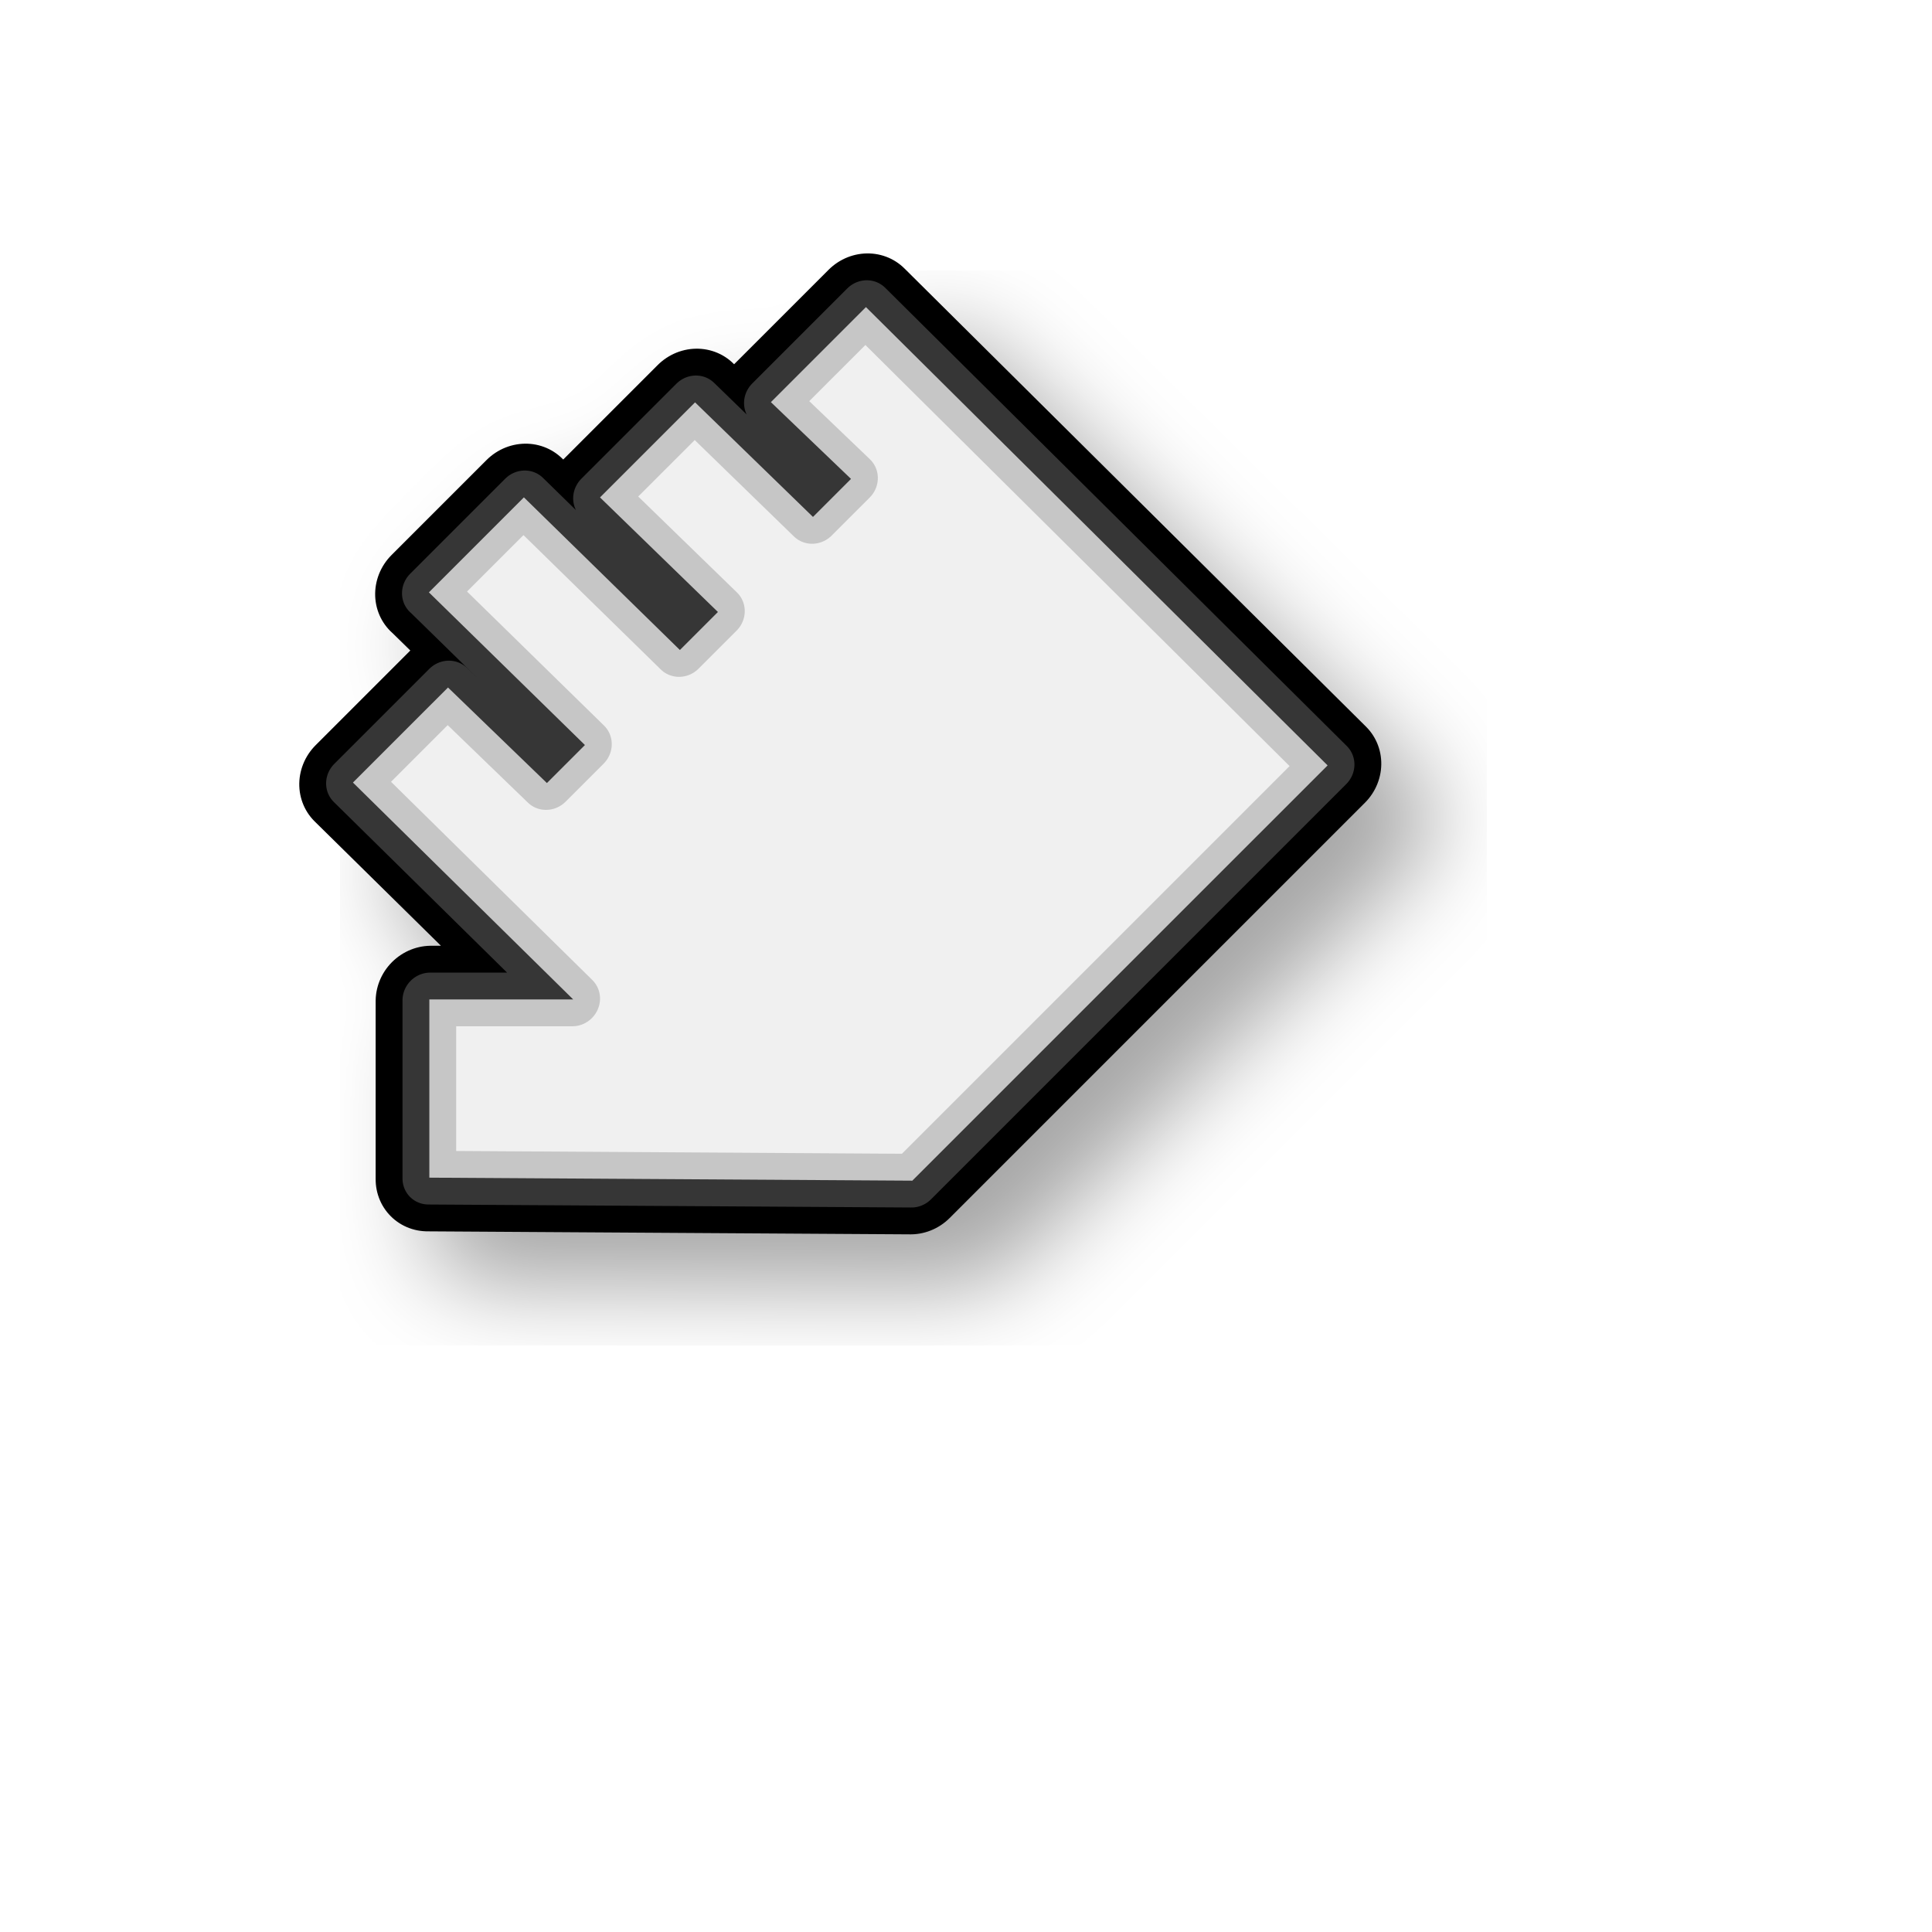
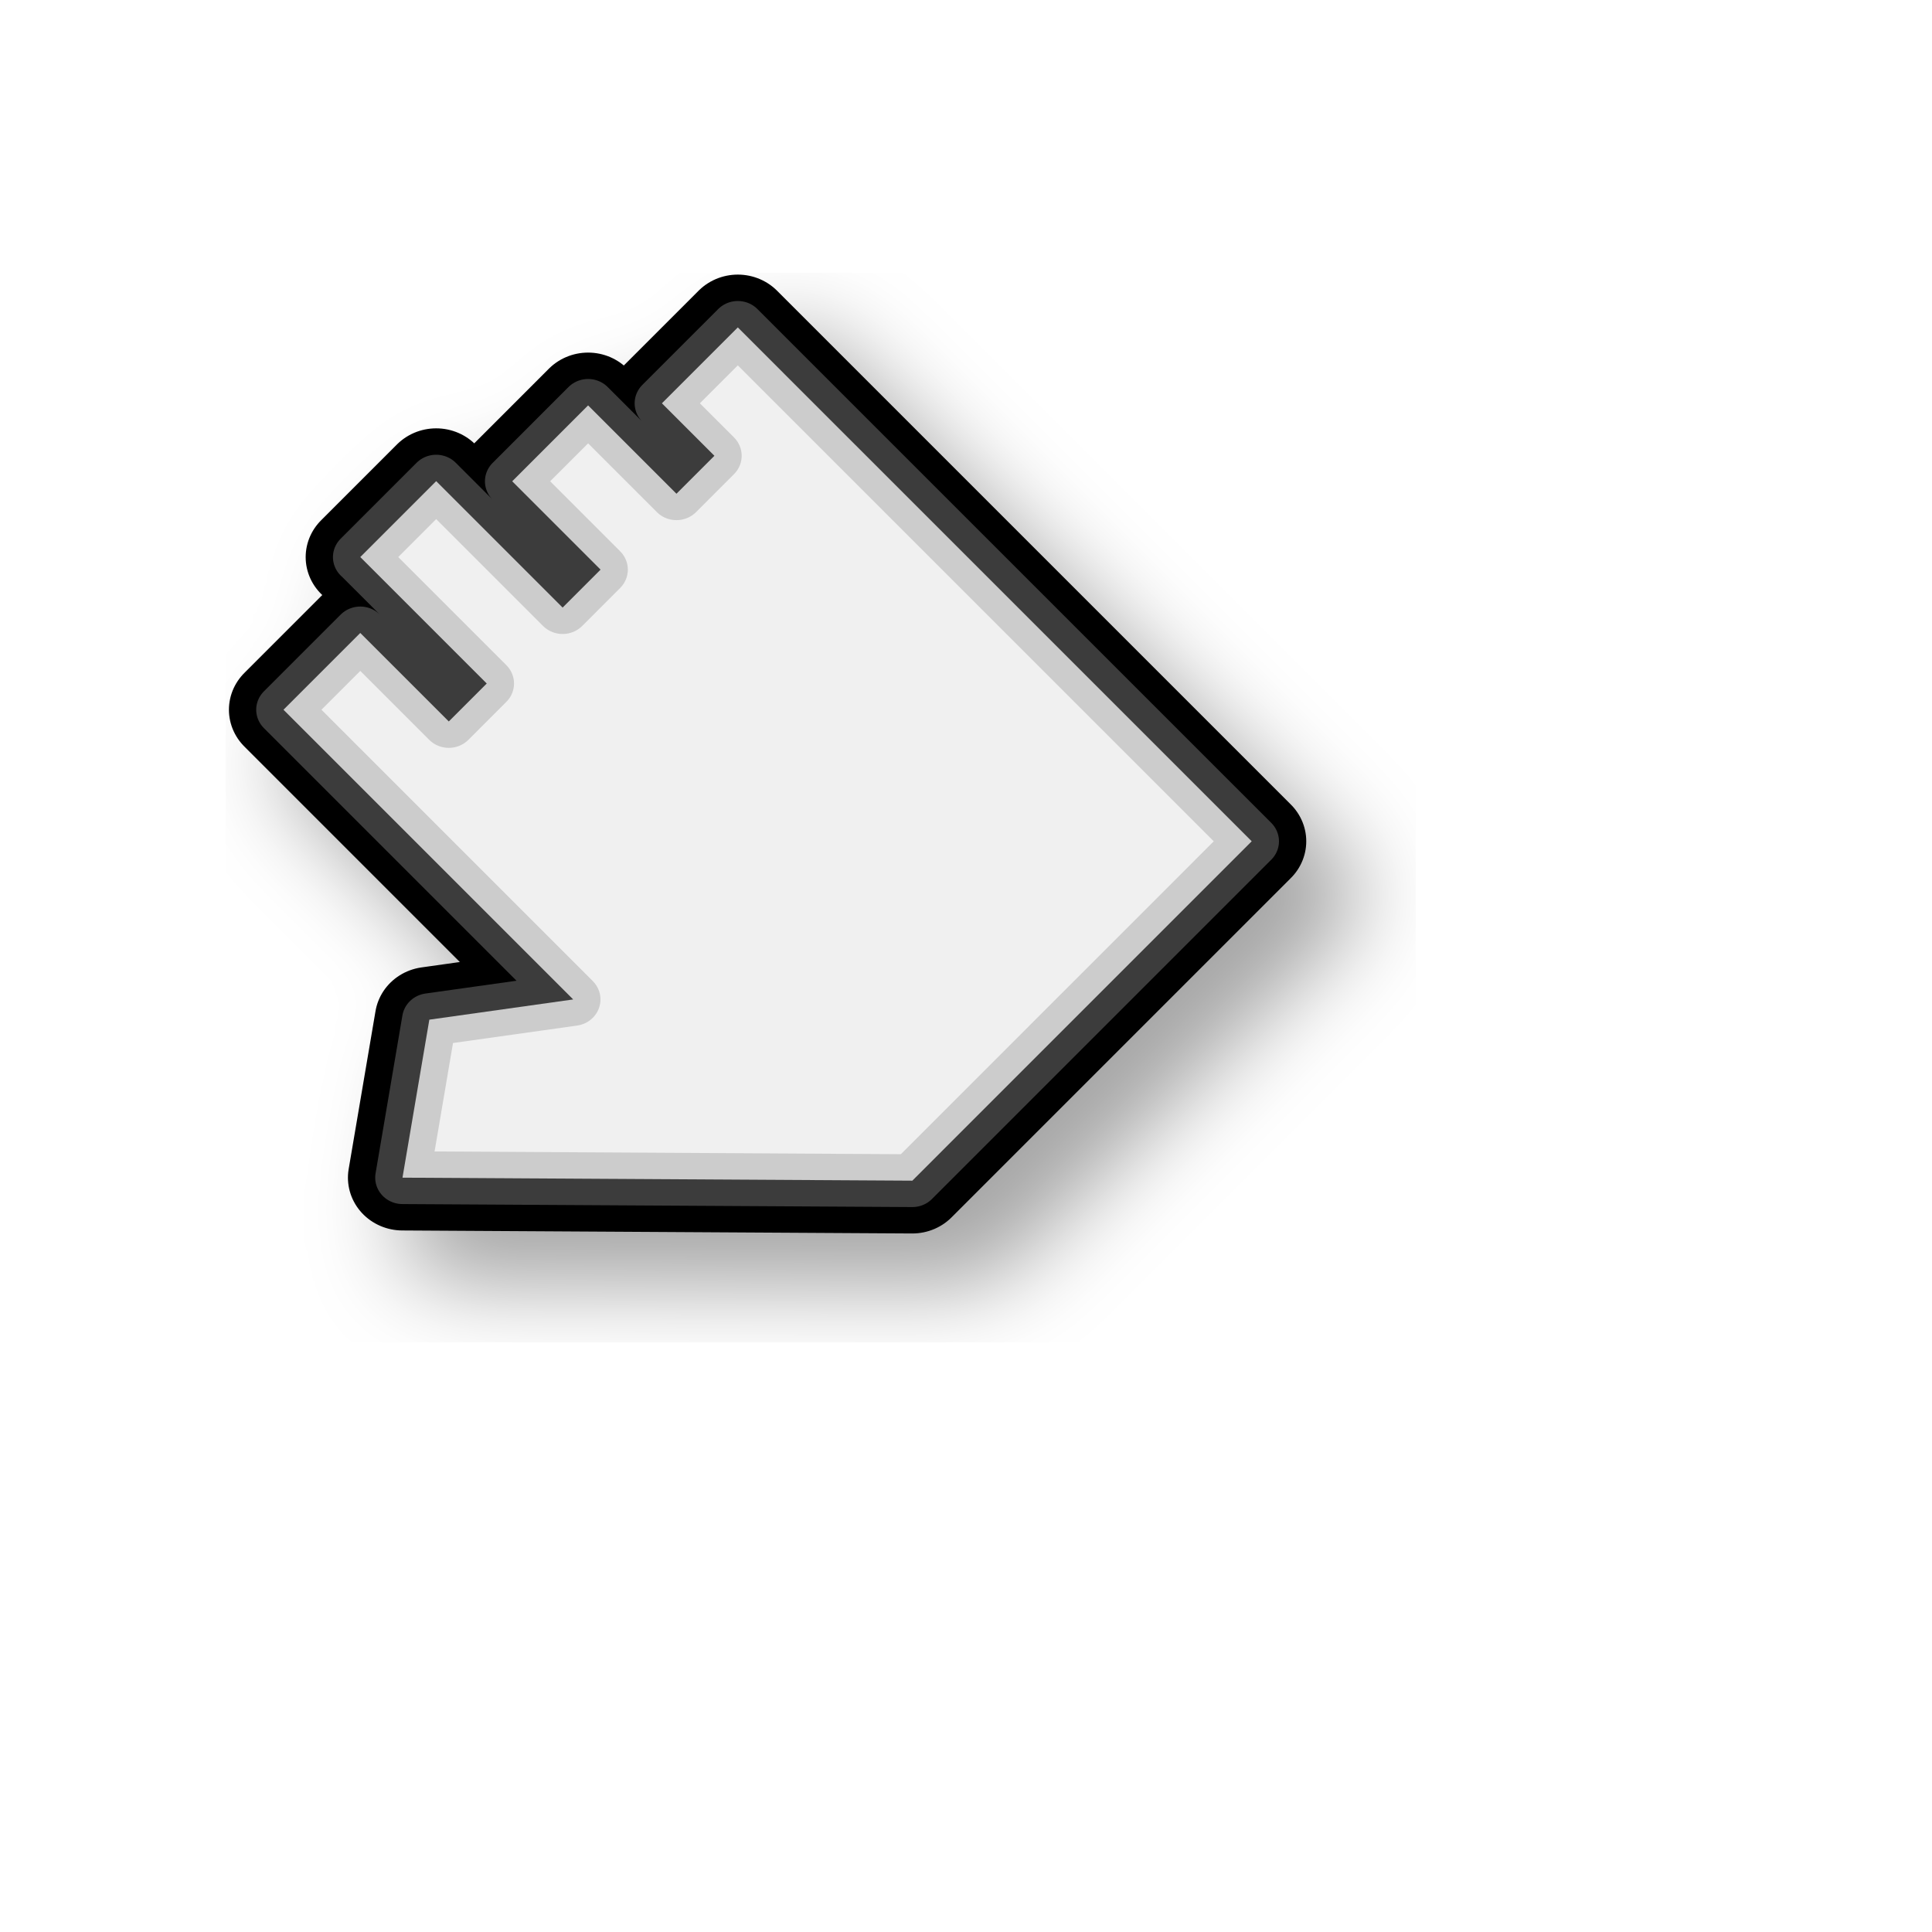
<svg xmlns="http://www.w3.org/2000/svg" xmlns:xlink="http://www.w3.org/1999/xlink" viewBox="0 0 36 36" id="svg2" version="1.1" width="100%" height="100%">
  <defs id="defs16">
    <linearGradient id="linearGradient4928">
      <stop style="stop-color:#000000;stop-opacity:1;" offset="0" id="stop4930" />
      <stop style="stop-color:#000000;stop-opacity:0.392;" offset="1" id="stop4932" />
    </linearGradient>
    <linearGradient id="linearGradient10342">
      <stop style="stop-color:#000000;stop-opacity:1;" offset="0" id="stop10344" />
      <stop style="stop-color:#000000;stop-opacity:0.392;" offset="1" id="stop10346" />
    </linearGradient>
    <linearGradient id="linearGradient5855">
      <stop style="stop-color:#878787;stop-opacity:1;" offset="0" id="stop5857" />
      <stop style="stop-color:#878787;stop-opacity:0;" offset="1" id="stop5859" />
    </linearGradient>
    <linearGradient id="linearGradient5337">
      <stop style="stop-color:#878787;stop-opacity:1;" offset="0" id="stop5339" />
      <stop style="stop-color:#878787;stop-opacity:0;" offset="1" id="stop5341" />
    </linearGradient>
    <linearGradient id="linearGradient5323">
      <stop style="stop-color:#878787;stop-opacity:1;" offset="0" id="stop5325" />
      <stop style="stop-color:#878787;stop-opacity:0;" offset="1" id="stop5327" />
    </linearGradient>
    <linearGradient id="linearGradient16138">
      <stop style="stop-color:#d7d7d7;stop-opacity:1;" offset="0" id="stop16140" />
      <stop style="stop-color:#ffffff;stop-opacity:1;" offset="1" id="stop16142" />
    </linearGradient>
    <linearGradient id="linearGradient14997">
      <stop style="stop-color:#969696;stop-opacity:0.059;" offset="0" id="stop14999" />
      <stop style="stop-color:#c8c8c8;stop-opacity:0.196;" offset="1" id="stop15001" />
    </linearGradient>
    <linearGradient id="linearGradient7031">
      <stop style="stop-color:#323232;stop-opacity:1;" offset="0" id="stop7033" />
      <stop style="stop-color:#000000;stop-opacity:1;" offset="1" id="stop7035" />
    </linearGradient>
    <linearGradient id="linearGradient5412">
      <stop style="stop-color:#323232;stop-opacity:1;" offset="0" id="stop5414" />
      <stop style="stop-color:#000000;stop-opacity:1;" offset="1" id="stop5416" />
    </linearGradient>
    <linearGradient id="linearGradient5228">
      <stop style="stop-color:#ffffff;stop-opacity:1;" offset="0" id="stop5230" />
      <stop style="stop-color:#ffffff;stop-opacity:0;" offset="1" id="stop5232" />
    </linearGradient>
    <linearGradient id="linearGradient5194">
      <stop style="stop-color:#505050;stop-opacity:0.49;" offset="0" id="stop5196" />
      <stop style="stop-color:#505050;stop-opacity:0;" offset="1" id="stop5198" />
    </linearGradient>
    <linearGradient id="linearGradient4328">
      <stop style="stop-color:#323232;stop-opacity:1;" offset="0" id="stop4330" />
      <stop style="stop-color:#000000;stop-opacity:1;" offset="1" id="stop4332" />
    </linearGradient>
    <linearGradient id="linearGradient3947">
      <stop style="stop-color:#000000;stop-opacity:1;" offset="0" id="stop3949" />
      <stop style="stop-color:#323232;stop-opacity:1;" offset="1" id="stop3951" />
    </linearGradient>
    <linearGradient id="linearGradient3914">
      <stop style="stop-color:#000000;stop-opacity:1;" offset="0" id="stop3916" />
      <stop style="stop-color:#323232;stop-opacity:1;" offset="1" id="stop3918" />
    </linearGradient>
    <linearGradient id="linearGradient4348">
      <stop style="stop-color:#323232;stop-opacity:1;" offset="0" id="stop4350" />
      <stop style="stop-color:#000000;stop-opacity:1;" offset="1" id="stop4352" />
    </linearGradient>
    <linearGradient id="linearGradient5064">
      <stop style="stop-color:#323232;stop-opacity:1;" offset="0" id="stop5066" />
      <stop style="stop-color:#000000;stop-opacity:1;" offset="1" id="stop5068" />
    </linearGradient>
    <linearGradient id="linearGradient5056">
      <stop style="stop-color:#323232;stop-opacity:1;" offset="0" id="stop5058" />
      <stop style="stop-color:#323232;stop-opacity:0;" offset="1" id="stop5060" />
    </linearGradient>
    <linearGradient id="linearGradient9962">
      <stop style="stop-color:#323232;stop-opacity:1;" offset="0" id="stop9964" />
      <stop style="stop-color:#000000;stop-opacity:1;" offset="1" id="stop9966" />
    </linearGradient>
    <linearGradient id="linearGradient9942">
      <stop style="stop-color:#000000;stop-opacity:1;" offset="0" id="stop9944" />
      <stop style="stop-color:#000000;stop-opacity:0;" offset="1" id="stop9946" />
    </linearGradient>
    <linearGradient id="linearGradient5845">
      <stop style="stop-color:#000000;stop-opacity:1;" offset="0" id="stop5847" />
      <stop style="stop-color:#323232;stop-opacity:1;" offset="1" id="stop5849" />
    </linearGradient>
    <linearGradient id="linearGradient3795">
      <stop style="stop-color:#ec687b;stop-opacity:1;" offset="0" id="stop3797" />
      <stop style="stop-color:#911324;stop-opacity:1;" offset="1" id="stop3799" />
    </linearGradient>
    <linearGradient id="linearGradient3824">
      <stop style="stop-color:#191919;stop-opacity:1;" offset="0" id="stop3826" />
      <stop style="stop-color:#000000;stop-opacity:0;" offset="1" id="stop3828" />
    </linearGradient>
    <linearGradient id="linearGradient3812">
      <stop style="stop-color:#911324;stop-opacity:1;" offset="0" id="stop3814" />
      <stop style="stop-color:#ec687b;stop-opacity:1;" offset="1" id="stop3816" />
    </linearGradient>
    <linearGradient id="linearGradient3769">
      <stop style="stop-color:#191919;stop-opacity:1;" offset="0" id="stop3771" />
      <stop style="stop-color:#191919;stop-opacity:0;" offset="1" id="stop3773" />
    </linearGradient>
    <linearGradient id="linearGradient3773">
      <stop style="stop-color:#000000;stop-opacity:1;" offset="0" id="stop3775" />
      <stop style="stop-color:#000000;stop-opacity:0.392;" offset="1" id="stop3777" />
    </linearGradient>
    <linearGradient id="linearGradient3758">
      <stop style="stop-color:#ec687b;stop-opacity:1;" offset="0" id="stop3760" />
      <stop style="stop-color:#911324;stop-opacity:1;" offset="1" id="stop3762" />
    </linearGradient>
    <linearGradient xlink:href="#linearGradient3758" id="linearGradient3764" x1="302.162" y1="102.405" x2="302.319" y2="568.766" gradientUnits="userSpaceOnUse" gradientTransform="translate(13.83015,43.09848)" />
    <linearGradient xlink:href="#linearGradient3773" id="linearGradient3779" x1="112.832" y1="169.976" x2="429.121" y2="590.093" gradientUnits="userSpaceOnUse" gradientTransform="translate(11.29603,11.66991)" />
    <linearGradient xlink:href="#linearGradient3773" id="linearGradient3794" gradientUnits="userSpaceOnUse" gradientTransform="translate(11.29603,11.66991)" x1="112.832" y1="169.976" x2="429.121" y2="590.093" />
    <linearGradient xlink:href="#linearGradient3758" id="linearGradient3796" gradientUnits="userSpaceOnUse" gradientTransform="translate(-38.98013,-9.29118)" x1="302.162" y1="102.405" x2="302.319" y2="568.766" />
    <linearGradient xlink:href="#linearGradient3769" id="linearGradient3775" x1="338.662" y1="519.311" x2="149.374" y2="171.294" gradientUnits="userSpaceOnUse" />
    <linearGradient xlink:href="#linearGradient3758" id="linearGradient3782" gradientUnits="userSpaceOnUse" gradientTransform="translate(-38.98013,-9.29118)" x1="302.162" y1="102.405" x2="302.319" y2="568.766" />
    <linearGradient xlink:href="#linearGradient3758" id="linearGradient3788" gradientUnits="userSpaceOnUse" gradientTransform="translate(-38.98013,-9.29118)" x1="302.162" y1="102.405" x2="302.319" y2="568.766" />
    <linearGradient xlink:href="#linearGradient3758" id="linearGradient3792" gradientUnits="userSpaceOnUse" gradientTransform="translate(-38.98013,-9.29118)" x1="300.439" y1="135.041" x2="302.319" y2="568.766" />
    <linearGradient xlink:href="#linearGradient3769" id="linearGradient3799" gradientUnits="userSpaceOnUse" x1="338.662" y1="519.311" x2="149.374" y2="171.294" />
    <linearGradient xlink:href="#linearGradient3769" id="linearGradient3803" gradientUnits="userSpaceOnUse" x1="338.662" y1="519.311" x2="149.374" y2="171.294" />
    <linearGradient xlink:href="#linearGradient3758" id="linearGradient3805" gradientUnits="userSpaceOnUse" gradientTransform="translate(-38.98013,-9.29118)" x1="300.439" y1="135.041" x2="302.319" y2="568.766" />
    <linearGradient xlink:href="#linearGradient3758" id="linearGradient3809" gradientUnits="userSpaceOnUse" gradientTransform="translate(-38.98013,-9.29118)" x1="300.439" y1="135.041" x2="302.319" y2="568.766" />
    <linearGradient xlink:href="#linearGradient3758" id="linearGradient3813" gradientUnits="userSpaceOnUse" gradientTransform="translate(-38.98013,-9.29118)" x1="300.439" y1="135.041" x2="302.319" y2="568.766" />
    <linearGradient xlink:href="#linearGradient3769" id="linearGradient3817" gradientUnits="userSpaceOnUse" x1="338.662" y1="519.311" x2="149.374" y2="171.294" />
    <radialGradient xlink:href="#linearGradient3812" id="radialGradient3820" cx="12" cy="12" fx="12" fy="12" r="12" gradientUnits="userSpaceOnUse" />
    <linearGradient xlink:href="#linearGradient3824" id="linearGradient3830" x1="-2.169088e-08" y1="-1.227519e-07" x2="24" y2="24" gradientUnits="userSpaceOnUse" />
    <radialGradient xlink:href="#linearGradient3812" id="radialGradient3848" gradientUnits="userSpaceOnUse" cx="12" cy="12" fx="12" fy="12" r="12" />
    <radialGradient xlink:href="#linearGradient3812" id="radialGradient3852" gradientUnits="userSpaceOnUse" cx="12" cy="12" fx="12" fy="12" r="12" />
    <linearGradient xlink:href="#linearGradient3795" id="linearGradient3801" x1="54.281" y1="397.664" x2="609.448" y2="397.664" gradientUnits="userSpaceOnUse" gradientTransform="matrix(0.04426336,0,0,0.04284523,-2.656771,-5.038022)" />
    <linearGradient xlink:href="#linearGradient3795" id="linearGradient3806" gradientUnits="userSpaceOnUse" x1="54.281" y1="397.664" x2="609.448" y2="397.664" gradientTransform="matrix(0,-1.033099,0.9679615,0,-53.05943,740.5131)" />
    <radialGradient xlink:href="#linearGradient3133-9" id="radialGradient4853" gradientUnits="userSpaceOnUse" gradientTransform="matrix(0.5972801,0,0,0.4043377,4.916208,-18.48213)" cx="64" cy="35.686" fx="64" fy="35.686" r="40" />
    <linearGradient id="linearGradient3133-9">
      <stop style="stop-color:#646661;stop-opacity:1" offset="0" id="stop3135-5" />
      <stop style="stop-color:#111111;stop-opacity:1" offset="1" id="stop3137-0" />
    </linearGradient>
    <linearGradient xlink:href="#linearGradient5716" id="linearGradient6304" gradientUnits="userSpaceOnUse" gradientTransform="matrix(1,0,0,0.7178393,-14.05604,14.04295)" x1="112.43" y1="15.218" x2="112.43" y2="21.002" />
    <linearGradient id="linearGradient5716">
      <stop style="stop-color:#ffffff;stop-opacity:1;" offset="0" id="stop5718" />
      <stop style="stop-color:#d9d9d9;stop-opacity:1;" offset="1" id="stop5720" />
    </linearGradient>
    <linearGradient x1="252.505" y1="118.78" x2="252.505" y2="730.682" id="linearGradient1313" xlink:href="#linearGradient1307" gradientUnits="userSpaceOnUse" />
    <linearGradient id="linearGradient1307">
      <stop id="stop1309" style="stop-color:#999999;stop-opacity:1" offset="0" />
      <stop id="stop1311" style="stop-color:#555555;stop-opacity:1" offset="1" />
    </linearGradient>
    <linearGradient x1="231.984" y1="128.613" x2="231.984" y2="755.796" id="linearGradient2184" xlink:href="#linearGradient2178" gradientUnits="userSpaceOnUse" />
    <linearGradient id="linearGradient2178">
      <stop id="stop2180" style="stop-color:#999999;stop-opacity:1" offset="0" />
      <stop id="stop2182" style="stop-color:#555555;stop-opacity:1" offset="1" />
    </linearGradient>
    <linearGradient gradientTransform="matrix(0.8718737,0,0,0.9007317,-253.7312,-68.27839)" y2="755.796" x2="231.984" y1="128.613" x1="231.984" gradientUnits="userSpaceOnUse" id="linearGradient9899" xlink:href="#linearGradient2178" />
    <radialGradient xlink:href="#linearGradient9942" id="radialGradient9948" cx="330.992" cy="405.922" fx="330.992" fy="405.922" r="193.893" gradientTransform="matrix(1,0,0,1.169154,0,-68.66315)" gradientUnits="userSpaceOnUse" />
    <radialGradient xlink:href="#linearGradient9942" id="radialGradient9955" gradientUnits="userSpaceOnUse" gradientTransform="matrix(1,0,0,1.169154,0,-68.66315)" cx="330.992" cy="405.922" fx="330.992" fy="405.922" r="193.893" />
    <radialGradient xlink:href="#linearGradient9942" id="radialGradient9960" gradientUnits="userSpaceOnUse" gradientTransform="matrix(1.228141,0,0,1.435886,-75.37826,-184.4485)" cx="330.992" cy="405.922" fx="330.992" fy="405.922" r="193.893" />
    <radialGradient xlink:href="#linearGradient9962" id="radialGradient9968" cx="331.127" cy="474.22" fx="331.127" fy="474.22" r="181.724" gradientTransform="matrix(1.491847,-2.054968,1.98913,1.541226,-1106.149,440.5983)" gradientUnits="userSpaceOnUse" />
    <radialGradient xlink:href="#linearGradient5056" id="radialGradient5062" cx="336.487" cy="391.242" fx="336.487" fy="391.242" r="275.48" gradientTransform="translate(0,7.1011012e-6)" gradientUnits="userSpaceOnUse" />
    <radialGradient xlink:href="#linearGradient5064" id="radialGradient5070" cx="336.487" cy="391.242" fx="336.487" fy="391.242" r="229.554" gradientTransform="translate(0,8.5217837e-6)" gradientUnits="userSpaceOnUse" />
    <radialGradient xlink:href="#linearGradient4348" id="radialGradient4354" cx="336.562" cy="391.242" fx="336.562" fy="391.242" r="229.629" gradientUnits="userSpaceOnUse" />
    <radialGradient xlink:href="#linearGradient4348" id="radialGradient3167" gradientUnits="userSpaceOnUse" cx="336.562" cy="391.242" fx="336.562" fy="391.242" r="229.629" gradientTransform="translate(642.961,413.332)" />
    <radialGradient xlink:href="#linearGradient4348" id="radialGradient3939" gradientUnits="userSpaceOnUse" cx="336.562" cy="391.242" fx="336.562" fy="391.242" r="229.629" />
    <radialGradient xlink:href="#linearGradient4348" id="radialGradient3942" gradientUnits="userSpaceOnUse" gradientTransform="matrix(0.9838504,0,0,1.016415,632.5774,420.1168)" cx="336.562" cy="391.242" fx="336.562" fy="391.242" r="229.629" />
    <radialGradient xlink:href="#linearGradient4348" id="radialGradient3945" gradientUnits="userSpaceOnUse" cx="336.562" cy="391.242" fx="336.562" fy="391.242" r="229.629" gradientTransform="scale(0.9838504,1.016415)" />
    <clipPath clipPathUnits="userSpaceOnUse" id="clipPath5401">
      <path d="m 0,511.659 525.2,0 L 525.2,0 0,0 0,511.659 z" id="path5403" />
    </clipPath>
    <radialGradient fx="0" fy="0" cx="0" cy="0" r="1" gradientUnits="userSpaceOnUse" gradientTransform="matrix(230.3037,0,0,-230.3037,339.4898,229.7227)" spreadMethod="pad" id="radialGradient5421">
      <stop style="stop-opacity:1;stop-color:#ffffff" offset="0" id="stop5423" />
      <stop style="stop-opacity:1;stop-color:#e6e7e8" offset="1" id="stop5425" />
    </radialGradient>
    <clipPath clipPathUnits="userSpaceOnUse" id="clipPath5433">
      <path d="m 0,511.659 525.2,0 L 525.2,0 0,0 0,511.659 z" id="path5435" />
    </clipPath>
    <radialGradient fx="0" fy="0" cx="0" cy="0" r="1" gradientUnits="userSpaceOnUse" gradientTransform="matrix(228.6841,0,0,-228.6841,315.0093,236.75)" spreadMethod="pad" id="radialGradient4531">
      <stop style="stop-opacity:1;stop-color:#ffffff" offset="0" id="stop4533" />
      <stop style="stop-opacity:1;stop-color:#e6e7e8" offset="1" id="stop4535" />
    </radialGradient>
    <radialGradient xlink:href="#linearGradient3914" id="radialGradient3920" cx="336.562" cy="391.242" fx="336.562" fy="391.242" r="183.703" gradientUnits="userSpaceOnUse" />
    <radialGradient xlink:href="#linearGradient3947" id="radialGradient3953" cx="43" cy="-20" fx="43" fy="-20" r="9" gradientUnits="userSpaceOnUse" />
    <radialGradient xlink:href="#linearGradient3947" id="radialGradient3972" gradientUnits="userSpaceOnUse" cx="43" cy="-20" fx="43" fy="-20" r="9" />
    <linearGradient id="linearGradient5800">
      <stop style="stop-color:#505050;stop-opacity:0.49;" offset="0" id="stop5802" />
      <stop style="stop-color:#505050;stop-opacity:0;" offset="1" id="stop5804" />
    </linearGradient>
    <linearGradient id="linearGradient3225">
      <stop style="stop-color:#323232;stop-opacity:1;" offset="0" id="stop3227" />
      <stop id="stop3229" offset="0.61" style="stop-color:#323232;stop-opacity:1;" />
      <stop style="stop-color:#323232;stop-opacity:0;" offset="1" id="stop3231" />
    </linearGradient>
    <linearGradient id="linearGradient3235">
      <stop id="stop3237" offset="0" style="stop-color:#ffffff;stop-opacity:1;" />
      <stop style="stop-color:#ffffff;stop-opacity:1;" offset="0.651" id="stop3239" />
      <stop id="stop3241" offset="1" style="stop-color:#ffffff;stop-opacity:0;" />
    </linearGradient>
    <linearGradient xlink:href="#linearGradient5832" id="linearGradient5854" gradientUnits="userSpaceOnUse" x1="137.537" y1="-143.216" x2="137.537" y2="-137.716" />
    <linearGradient id="linearGradient5832">
      <stop style="stop-color:#323232;stop-opacity:1;" offset="0" id="stop5834" />
      <stop style="stop-color:#323232;stop-opacity:0;" offset="1" id="stop5836" />
    </linearGradient>
    <linearGradient xlink:href="#linearGradient5840" id="linearGradient5856" gradientUnits="userSpaceOnUse" x1="137.537" y1="-143.216" x2="137.537" y2="-137.716" />
    <linearGradient id="linearGradient5840">
      <stop style="stop-color:#323232;stop-opacity:1;" offset="0" id="stop5842" />
      <stop style="stop-color:#323232;stop-opacity:0;" offset="1" id="stop5844" />
    </linearGradient>
    <linearGradient id="linearGradient5800-5">
      <stop style="stop-color:#505050;stop-opacity:0.49;" offset="0" id="stop5802-0" />
      <stop style="stop-color:#505050;stop-opacity:0;" offset="1" id="stop5804-7" />
    </linearGradient>
    <linearGradient id="linearGradient3225-6">
      <stop style="stop-color:#323232;stop-opacity:1;" offset="0" id="stop3227-5" />
      <stop id="stop3229-2" offset="0.61" style="stop-color:#323232;stop-opacity:1;" />
      <stop style="stop-color:#323232;stop-opacity:0;" offset="1" id="stop3231-8" />
    </linearGradient>
    <linearGradient id="linearGradient3235-1">
      <stop id="stop3237-2" offset="0" style="stop-color:#ffffff;stop-opacity:1;" />
      <stop style="stop-color:#ffffff;stop-opacity:1;" offset="0.651" id="stop3239-2" />
      <stop id="stop3241-4" offset="1" style="stop-color:#ffffff;stop-opacity:0;" />
    </linearGradient>
    <linearGradient xlink:href="#linearGradient5832-4" id="linearGradient5854-2" gradientUnits="userSpaceOnUse" x1="137.537" y1="-143.216" x2="137.537" y2="-137.716" />
    <linearGradient id="linearGradient5832-4">
      <stop style="stop-color:#323232;stop-opacity:1;" offset="0" id="stop5834-5" />
      <stop style="stop-color:#323232;stop-opacity:0;" offset="1" id="stop5836-7" />
    </linearGradient>
    <linearGradient xlink:href="#linearGradient5840-2" id="linearGradient5856-6" gradientUnits="userSpaceOnUse" x1="137.537" y1="-143.216" x2="137.537" y2="-137.716" />
    <linearGradient id="linearGradient5840-2">
      <stop style="stop-color:#323232;stop-opacity:1;" offset="0" id="stop5842-4" />
      <stop style="stop-color:#323232;stop-opacity:0;" offset="1" id="stop5844-3" />
    </linearGradient>
    <radialGradient xlink:href="#linearGradient3947" id="radialGradient5462" gradientUnits="userSpaceOnUse" gradientTransform="matrix(22.59205,0,0,23.33982,-459.5952,-722.647)" cx="43" cy="-20" fx="43" fy="-20" r="9" />
    <radialGradient xlink:href="#linearGradient4328" id="radialGradient5512" gradientUnits="userSpaceOnUse" gradientTransform="matrix(1,0,0,1.033099,756.8337,-537.5357)" cx="308.534" cy="374.325" fx="308.534" fy="374.325" r="203.328" />
    <radialGradient xlink:href="#linearGradient3914" id="radialGradient5518" gradientUnits="userSpaceOnUse" cx="336.562" cy="391.242" fx="336.562" fy="391.242" r="183.703" />
    <radialGradient xlink:href="#linearGradient3914" id="radialGradient5521" gradientUnits="userSpaceOnUse" cx="336.562" cy="391.242" fx="336.562" fy="391.242" r="183.703" gradientTransform="matrix(1.076086,0,0,1.111704,-635.3804,-976.7088)" />
    <radialGradient xlink:href="#radialGradient5421" id="radialGradient5544" gradientUnits="userSpaceOnUse" gradientTransform="matrix(237.7624,0,0,245.6321,-1089.322,-102.2635)" spreadMethod="pad" cx="0" cy="0" fx="0" fy="0" r="1" />
    <radialGradient xlink:href="#linearGradient7031" id="radialGradient7037" cx="24" cy="64" fx="24" fy="64" r="10" gradientUnits="userSpaceOnUse" />
    <radialGradient xlink:href="#linearGradient7031" id="radialGradient7052" gradientUnits="userSpaceOnUse" cx="24" cy="64" fx="24" fy="64" r="10" gradientTransform="matrix(22.59205,0,0,23.33982,1378.833,-954.5865)" />
    <radialGradient xlink:href="#linearGradient14997" id="radialGradient15005" cx="2011.41" cy="469.143" fx="2011.41" fy="469.143" r="225.921" gradientTransform="matrix(1,0,0,1.033099,0,-15.52808)" gradientUnits="userSpaceOnUse" />
    <linearGradient xlink:href="#linearGradient4054-3" id="linearGradient4154" gradientUnits="userSpaceOnUse" gradientTransform="matrix(1.333333,0,0,1.333333,1618.32,-2131.651)" x1="362.594" y1="340.148" x2="362.594" y2="182.604" />
    <linearGradient id="linearGradient4054-3">
      <stop style="stop-color:#d7d7d7;stop-opacity:1;" offset="0" id="stop4056-5" />
      <stop style="stop-color:#ffffff;stop-opacity:1;" offset="1" id="stop4058-0" />
    </linearGradient>
    <linearGradient xlink:href="#linearGradient5323" id="linearGradient5329" x1="1740.305" y1="-581.149" x2="1740.305" y2="-814.548" gradientUnits="userSpaceOnUse" />
    <linearGradient xlink:href="#linearGradient5337" id="linearGradient5343" x1="1717.714" y1="-557.81" x2="1717.714" y2="-814.548" gradientUnits="userSpaceOnUse" gradientTransform="translate(384.0651,-1073.632)" />
    <linearGradient xlink:href="#linearGradient4054-3-4" id="linearGradient4154-9" gradientUnits="userSpaceOnUse" gradientTransform="matrix(1.333333,0,0,1.333333,1234.255,-1058.02)" x1="362.594" y1="340.148" x2="362.594" y2="182.604" />
    <linearGradient id="linearGradient4054-3-4">
      <stop style="stop-color:#d7d7d7;stop-opacity:1;" offset="0" id="stop4056-5-2" />
      <stop style="stop-color:#ffffff;stop-opacity:1;" offset="1" id="stop4058-0-2" />
    </linearGradient>
    <linearGradient y2="182.604" x2="362.594" y1="340.148" x1="362.594" gradientTransform="matrix(1.333333,0,0,1.333333,330.5726,-777.9417)" gradientUnits="userSpaceOnUse" id="linearGradient3208" xlink:href="#linearGradient4054-3-4" />
    <linearGradient y2="182.604" x2="362.594" y1="340.148" x1="362.594" gradientTransform="translate(-2.5566507e-5,3.2669168e-5)" gradientUnits="userSpaceOnUse" id="linearGradient3369" xlink:href="#linearGradient4054-3-1" />
    <linearGradient id="linearGradient4054-3-1">
      <stop style="stop-color:#d7d7d7;stop-opacity:1;" offset="0" id="stop4056-5-47" />
      <stop style="stop-color:#ffffff;stop-opacity:1;" offset="1" id="stop4058-0-6" />
    </linearGradient>
    <linearGradient y2="182.604" x2="362.594" y1="340.148" x1="362.594" gradientTransform="matrix(1.333333,0,0,1.333333,1866.832,-1011.34)" gradientUnits="userSpaceOnUse" id="linearGradient5267" xlink:href="#linearGradient4054-3-1" />
    <linearGradient xlink:href="#linearGradient4054-3-1" id="linearGradient5851" gradientUnits="userSpaceOnUse" gradientTransform="matrix(1.333333,0,0,1.333333,1279.439,-1081.359)" x1="362.594" y1="340.148" x2="362.594" y2="182.604" />
    <linearGradient xlink:href="#linearGradient5855" id="linearGradient5861" x1="1740.305" y1="-557.81" x2="1740.305" y2="-837.887" gradientUnits="userSpaceOnUse" />
    <linearGradient xlink:href="#linearGradient10342" id="linearGradient10348" x1="1514.385" y1="-884.567" x2="1514.385" y2="-557.81" gradientUnits="userSpaceOnUse" />
    <linearGradient id="linearGradient4054-3-1-1">
      <stop style="stop-color:#d7d7d7;stop-opacity:1;" offset="0" id="stop4056-5-47-3" />
      <stop style="stop-color:#ffffff;stop-opacity:1;" offset="1" id="stop4058-0-6-3" />
    </linearGradient>
    <linearGradient id="linearGradient4054-3-1-4">
      <stop style="stop-color:#d7d7d7;stop-opacity:1;" offset="0" id="stop4056-5-47-7" />
      <stop style="stop-color:#ffffff;stop-opacity:1;" offset="1" id="stop4058-0-6-6" />
    </linearGradient>
    <linearGradient id="linearGradient5526">
      <stop style="stop-color:#000000;stop-opacity:1;" offset="0" id="stop5528" />
      <stop style="stop-color:#000000;stop-opacity:0.392;" offset="1" id="stop5530" />
    </linearGradient>
    <linearGradient xlink:href="#linearGradient6297" id="linearGradient6392" gradientUnits="userSpaceOnUse" x1="127.798" y1="-600.113" x2="127.798" y2="-320.035" gradientTransform="matrix(1.333333,0,0,1.333333,1328.456,-154.4359)" />
    <linearGradient id="linearGradient6297">
      <stop style="stop-color:#878787;stop-opacity:0.302" offset="0" id="stop6299" />
      <stop style="stop-color:#878787;stop-opacity:0;" offset="1" id="stop6301" />
    </linearGradient>
    <linearGradient xlink:href="#linearGradient4054-3-1-9" id="linearGradient6390" gradientUnits="userSpaceOnUse" gradientTransform="matrix(1.333333,0,0,1.333333,1279.439,-1081.359)" x1="362.594" y1="340.148" x2="362.594" y2="182.604" />
    <linearGradient id="linearGradient4054-3-1-9">
      <stop style="stop-color:#d7d7d7;stop-opacity:1;" offset="0" id="stop4056-5-47-6" />
      <stop style="stop-color:#ffffff;stop-opacity:1;" offset="1" id="stop4058-0-6-32" />
    </linearGradient>
    <linearGradient xlink:href="#linearGradient6287" id="linearGradient6388" gradientUnits="userSpaceOnUse" x1="246.406" y1="-565.103" x2="246.406" y2="-320.035" gradientTransform="matrix(1.333333,0,0,1.333333,1328.456,-154.4359)" />
    <linearGradient id="linearGradient6287">
      <stop style="stop-color:#000000;stop-opacity:1;" offset="0" id="stop6289" />
      <stop style="stop-color:#555555;stop-opacity:0.333;" offset="1" id="stop6291" />
    </linearGradient>
    <linearGradient id="linearGradient4054-3-1-0">
      <stop style="stop-color:#d7d7d7;stop-opacity:1;" offset="0" id="stop4056-5-47-40" />
      <stop style="stop-color:#ffffff;stop-opacity:1;" offset="1" id="stop4058-0-6-22" />
    </linearGradient>
    <linearGradient xlink:href="#linearGradient4054-3-1-0-0" id="linearGradient7718-5" gradientUnits="userSpaceOnUse" gradientTransform="matrix(22.59205,0,0,23.33982,2011.41,-1141.305)" x1="-4" y1="22" x2="-4" y2="13" />
    <linearGradient id="linearGradient4054-3-1-0-0">
      <stop style="stop-color:#d7d7d7;stop-opacity:1;" offset="0" id="stop4056-5-47-40-1" />
      <stop style="stop-color:#ffffff;stop-opacity:1;" offset="1" id="stop4058-0-6-22-0" />
    </linearGradient>
    <linearGradient xlink:href="#linearGradient4054-3-1-0-6" id="linearGradient7718-1" gradientUnits="userSpaceOnUse" gradientTransform="matrix(22.59205,0,0,23.33982,2011.41,-1117.965)" x1="-4" y1="22" x2="-4" y2="13" />
    <linearGradient id="linearGradient4054-3-1-0-6">
      <stop style="stop-color:#d7d7d7;stop-opacity:1;" offset="0" id="stop4056-5-47-40-4" />
      <stop style="stop-color:#ffffff;stop-opacity:1;" offset="1" id="stop4058-0-6-22-3" />
    </linearGradient>
    <linearGradient xlink:href="#linearGradient4054-3-1-5" id="linearGradient4682" gradientUnits="userSpaceOnUse" gradientTransform="matrix(1.333333,0,0,1.333333,1030.926,-474.5241)" x1="362.594" y1="340.148" x2="362.594" y2="182.604" />
    <linearGradient id="linearGradient4054-3-1-5">
      <stop style="stop-color:#d7d7d7;stop-opacity:1;" offset="0" id="stop4056-5-47-9" />
      <stop style="stop-color:#ffffff;stop-opacity:1;" offset="1" id="stop4058-0-6-2" />
    </linearGradient>
    <linearGradient xlink:href="#linearGradient6935" id="linearGradient4688" gradientUnits="userSpaceOnUse" gradientTransform="matrix(1.333333,0,0,1.333333,933.4461,-1054.302)" x1="142.322" y1="130.089" x2="142.322" y2="392.662" />
    <linearGradient id="linearGradient6935">
      <stop style="stop-color:#000000;stop-opacity:1;" offset="0" id="stop6937" />
      <stop style="stop-color:#000000;stop-opacity:0.392;" offset="1" id="stop6939" />
    </linearGradient>
    <linearGradient xlink:href="#linearGradient4928" id="linearGradient4934" x1="1582.161" y1="-880.555" x2="1582.161" y2="-534.47" gradientUnits="userSpaceOnUse" />
    <linearGradient xlink:href="#linearGradient4054-3-1-0-1" id="linearGradient7718" gradientUnits="userSpaceOnUse" gradientTransform="matrix(22.59205,0,0,23.33982,2011.41,-1117.965)" x1="-4" y1="22" x2="-4" y2="13" />
    <linearGradient id="linearGradient4054-3-1-0-1">
      <stop style="stop-color:#d7d7d7;stop-opacity:1;" offset="0" id="stop4056-5-47-40-7" />
      <stop style="stop-color:#ffffff;stop-opacity:1;" offset="1" id="stop4058-0-6-22-1" />
    </linearGradient>
    <linearGradient gradientTransform="translate(-2.9647709e-5,23.3398)" xlink:href="#linearGradient5513" id="linearGradient5519" x1="1491.793" y1="-894.627" x2="1491.793" y2="-557.81" gradientUnits="userSpaceOnUse" />
    <linearGradient id="linearGradient5513">
      <stop style="stop-color:#000000;stop-opacity:1;" offset="0" id="stop5515" />
      <stop style="stop-color:#000000;stop-opacity:0.392;" offset="1" id="stop5517" />
    </linearGradient>
    <linearGradient xlink:href="#linearGradient4054-3-1-0-9" id="linearGradient7718-51" gradientUnits="userSpaceOnUse" gradientTransform="matrix(22.59205,0,0,23.33982,2853.68,-1684.604)" x1="-4" y1="22" x2="-4" y2="13" />
    <linearGradient id="linearGradient4054-3-1-0-9">
      <stop style="stop-color:#d7d7d7;stop-opacity:1;" offset="0" id="stop4056-5-47-40-18" />
      <stop style="stop-color:#ffffff;stop-opacity:1;" offset="1" id="stop4058-0-6-22-12" />
    </linearGradient>
    <linearGradient xlink:href="#linearGradient5513-5" id="linearGradient5519-4" x1="1491.793" y1="-894.627" x2="1491.793" y2="-557.81" gradientUnits="userSpaceOnUse" />
    <linearGradient id="linearGradient5513-5">
      <stop style="stop-color:#000000;stop-opacity:1;" offset="0" id="stop5515-8" />
      <stop style="stop-color:#414141;stop-opacity:1;" offset="1" id="stop5517-9" />
    </linearGradient>
    <linearGradient gradientTransform="translate(842.2702,-543.2988)" y2="-557.81" x2="1491.793" y1="-894.627" x1="1491.793" gradientUnits="userSpaceOnUse" id="linearGradient6153" xlink:href="#linearGradient5513-5" />
    <filter id="filter6700" x="-0.122" width="1.244" y="-0.118" height="1.236">
      <feGaussianBlur stdDeviation="16.716" id="feGaussianBlur6702" />
    </filter>
    <filter id="filter11071" x="-0.111" width="1.223" y="-0.131" height="1.261">
      <feGaussianBlur stdDeviation="20.155" id="feGaussianBlur11073" />
    </filter>
    <linearGradient xlink:href="#linearGradient5513-5" id="linearGradient16283" gradientUnits="userSpaceOnUse" gradientTransform="translate(842.2702,-543.2988)" x1="1491.793" y1="-894.627" x2="1491.793" y2="-557.81" />
    <linearGradient xlink:href="#linearGradient4054-3-1-0-9" id="linearGradient16285" gradientUnits="userSpaceOnUse" gradientTransform="matrix(22.59205,0,0,23.33982,2853.68,-1684.604)" x1="-4" y1="22" x2="-4" y2="13" />
    <linearGradient xlink:href="#linearGradient4054-3-1-0-9" id="linearGradient16298" gradientUnits="userSpaceOnUse" gradientTransform="matrix(22.59205,0,0,23.33982,2251.451,-2706.532)" x1="-4" y1="22" x2="-4" y2="13" />
    <linearGradient xlink:href="#linearGradient5513-5" id="linearGradient16302" gradientUnits="userSpaceOnUse" gradientTransform="translate(240.0407,-1565.227)" x1="1491.793" y1="-894.627" x2="1491.793" y2="-557.81" />
+     <filter color-interpolation-filters="sRGB" id="filter4178-8" x="-0.112" width="1.224" y="-0.129" height="1.258">
+       <feGaussianBlur stdDeviation="0.638" id="feGaussianBlur4180-9" />
+     </filter>
+     <filter id="filter5660" x="-0.115" width="1.229" y="-0.126" height="1.252">
+       <feGaussianBlur stdDeviation="19.485" id="feGaussianBlur5662" />
+     </filter>
  </defs>
  <g style="stroke-linecap:round;stroke-linejoin:round" transform="matrix(0.04426336,0,0,0.04284523,-2.656771,6.961978)" id="g3922">
    <text transform="scale(0.9838504,1.016415)" id="text4529" y="-649.419" x="-3518.619" style="font-size:367.406px;font-style:normal;font-variant:normal;font-weight:normal;font-stretch:normal;line-height:125%;letter-spacing:0px;word-spacing:0px;fill:#000000;fill-opacity:1;stroke:none;font-family:FontAwesome;-inkscape-font-specification:FontAwesome" xml:space="preserve">
      <tspan y="-649.419" x="-3518.619" id="tspan4531" />
    </text>
    <path id="path6190" d="m 1912.57,-2473.134 c -12.516,0 -22.592,10.41 -22.592,23.34 l 0,26.257 0,19.693 0,0.729 c -45.184,11.382 -75.542,23.34 -75.542,23.34 -10.272,25.528 -1.412,124.722 -1.412,124.722 45.184,156.085 302.875,178.696 325.467,-31.363 l 0,-70.019 1e-4,-23.34 c 0,-12.93 -10.076,-23.34 -22.592,-23.34 -12.516,0 -32.972,16.116 -22.592,23.34 18.948,13.187 71.37,-1.157 -1e-4,23.34 l -22.592,0 10e-5,-46.68 c 0,-12.93 -10.076,-23.34 -22.592,-23.34 -12.516,0 -22.592,10.41 -22.592,23.34 l -10e-5,23.34 -22.592,0 10e-5,-46.68 c 0,-12.93 -10.076,-23.34 -22.592,-23.34 -12.516,0 -22.592,10.41 -22.592,23.34 l -10e-5,46.68 -22.592,0 0,-70.019 c 0,-12.93 -10.076,-23.34 -22.592,-23.34 z" style="opacity:0.35;fill:#000000;fill-opacity:1;stroke:#000000;stroke-width:45.926;stroke-linecap:round;stroke-linejoin:round;stroke-miterlimit:4;stroke-opacity:1;stroke-dasharray:none;filter:url(#filter6700)" />
    <path style="fill:none;stroke:url(#linearGradient16302);stroke-width:45.926;stroke-linecap:round;stroke-linejoin:round;stroke-miterlimit:4;stroke-opacity:1;stroke-dasharray:none" d="m 1889.978,-2496.474 c -12.516,0 -22.592,10.41 -22.592,23.34 l 0,26.257 0,19.693 0,0.729 c -45.184,11.382 -75.542,23.34 -75.542,23.34 -10.272,25.528 -1.412,124.722 -1.412,124.722 45.184,156.085 302.875,178.696 325.467,-31.363 l 0,-70.019 1e-4,-23.34 c 0,-12.93 -10.076,-23.34 -22.592,-23.34 -12.516,0 -32.972,16.116 -22.592,23.34 18.948,13.187 71.37,-1.157 -1e-4,23.34 l -22.592,0 1e-4,-46.68 c 0,-12.93 -10.076,-23.34 -22.592,-23.34 -12.516,0 -22.592,10.41 -22.592,23.34 l -10e-5,23.34 -22.592,0 10e-5,-46.68 c 0,-12.93 -10.076,-23.34 -22.592,-23.34 -12.516,0 -22.592,10.41 -22.592,23.34 l -10e-5,46.68 -22.592,0 0,-70.019 c 0,-12.93 -10.076,-23.34 -22.592,-23.34 z" id="path7595" />
    <path id="path7556" d="m 1889.978,-2496.474 c -12.516,0 -22.592,10.41 -22.592,23.34 l 0,45.95 0,117.428 c -26.012,-144.327 -153.027,-211.772 -76.954,10.287 45.184,177.161 302.875,199.771 325.467,-10.287 l 0,-70.019 1e-4,-23.34 c 0,-12.93 -10.076,-23.34 -22.592,-23.34 -12.516,0 -22.592,10.41 -22.592,23.34 l -1e-4,23.34 -22.592,0 1e-4,-46.68 c 0,-12.93 -10.076,-23.34 -22.592,-23.34 -12.516,0 -22.592,10.41 -22.592,23.34 l -10e-5,23.34 -22.592,0 10e-5,-46.68 c 0,-12.93 -10.076,-23.34 -22.592,-23.34 -12.516,0 -22.592,10.41 -22.592,23.34 l -10e-5,46.68 -22.592,0 0,-70.019 c 0,-12.93 -10.076,-23.34 -22.592,-23.34 z" style="fill:none;stroke:#000000;stroke-width:0;stroke-linecap:round;stroke-linejoin:round;stroke-miterlimit:4;stroke-opacity:1;stroke-dasharray:none" />
    <path id="path7552" d="m 1889.978,-2496.474 c -12.516,0 -22.592,10.41 -22.592,23.34 l 0,26.257 0,19.693 0,0.729 c -45.184,11.382 -75.542,23.34 -75.542,23.34 -10.473,25.528 -1.412,124.722 -1.412,124.722 45.184,156.085 302.875,178.696 325.467,-31.363 l 0,-70.019 1e-4,-23.34 c 0,-12.93 -10.076,-23.34 -22.592,-23.34 -12.516,0 -22.592,10.41 -22.592,23.34 l -1e-4,23.34 -22.592,0 1e-4,-46.68 c 0,-12.93 -10.076,-23.34 -22.592,-23.34 -12.516,0 -22.592,10.41 -22.592,23.34 l -10e-5,23.34 -22.592,0 10e-5,-46.68 c 0,-12.93 -10.076,-23.34 -22.592,-23.34 -12.516,0 -22.592,10.41 -22.592,23.34 l -10e-5,46.68 -22.592,0 0,-70.019 c 0,-12.93 -10.076,-23.34 -22.592,-23.34 z" style="fill:url(#linearGradient16298);fill-opacity:1;fill-rule:nonzero;stroke:none" />
    <rect y="-2449.794" x="1844.794" height="93.359" width="22.592" id="rect5333-0" style="fill:#000000;fill-opacity:1;fill-rule:nonzero;stroke:none" />
    <rect transform="matrix(0.6955029,0.7185233,-0.6955029,0.7185233,0,0)" style="fill:#000000;fill-opacity:1;fill-rule:nonzero;stroke:none" id="rect5353-8" width="22.969" height="45.938" x="-320.273" y="-2982.248" />
    <path style="opacity:0.4;fill:none;stroke:#878787;stroke-width:22.963;stroke-linecap:round;stroke-linejoin:round;stroke-miterlimit:4;stroke-opacity:1;stroke-dasharray:none" d="m 1889.978,-2496.474 c -12.516,0 -22.592,10.41 -22.592,23.34 l 0,26.257 0,19.693 0,0.729 c -45.184,11.382 -75.542,23.34 -75.542,23.34 -10.473,25.528 -1.412,124.722 -1.412,124.722 45.184,156.085 302.875,178.696 325.467,-31.363 l 0,-70.019 1e-4,-23.34 c 0,-12.93 -10.076,-23.34 -22.592,-23.34 -12.516,0 -22.592,10.41 -22.592,23.34 l -1e-4,23.34 -22.592,0 1e-4,-46.68 c 0,-12.93 -10.076,-23.34 -22.592,-23.34 -12.516,0 -22.592,10.41 -22.592,23.34 l -10e-5,23.34 -22.592,0 10e-5,-46.68 c 0,-12.93 -10.076,-23.34 -22.592,-23.34 -12.516,0 -22.592,10.41 -22.592,23.34 l -10e-5,46.68 -22.592,0 0,-70.019 c 0,-12.93 -10.076,-23.34 -22.592,-23.34 z" id="path4863" />
-     <g id="g16315" transform="matrix(0.7071068,-0.7305112,0.6844522,0.7071068,-39.64527,416.3709)">
-       <path transform="matrix(0.7071068,0.7305112,-0.6844522,0.7071068,-1289.472,-338.6927)" style="opacity:0.35;fill:#000000;fill-opacity:1;stroke:#000000;stroke-width:45.926;stroke-linecap:round;stroke-linejoin:round;stroke-miterlimit:4;stroke-opacity:1;stroke-dasharray:none;filter:url(#filter11071)" d="m 1446.434,-1000.376 65.673,66.389 -16.006,16.534 -25.66,-25.05 -40.014,41.337 76.74,77.821 -60.556,5e-5 -9e-4,77.509 203.328,1.307 174.815,-180.601 -185.149,-189.819 -40.016,41.34 24.53,23.881 -16.006,16.534 -49.639,-49.823 -40.016,41.341 49.638,49.823 -16.006,16.536 -65.673,-66.389 -40.016,41.341 z" id="path11069" />
-       <path id="path6841-2" d="m 418.021,-22.437 0.998,94.92 -22.634,-10e-4 -0.999,-59.798 -56.588,-0.001 0.998,134.426 -42.82,-44.237 -53.052,54.807 142.88,149.458 247.226,3.4e-4 -0.998,-282.91 -56.591,1.3e-5 0.999,48.24 -22.635,-10e-4 -0.999,-71.492 -56.591,6e-6 0.998,71.491 -22.636,6.8e-4 -0.997,-94.919 -56.592,0 z" style="fill:none;stroke:#000000;stroke-width:45.926;stroke-linecap:round;stroke-linejoin:round;stroke-miterlimit:4;stroke-opacity:1;stroke-dasharray:none" />
-       <path style="fill:#f0f0f0;fill-opacity:1;stroke:none" d="m 418.021,-22.437 0.998,94.92 -22.634,-10e-4 -0.999,-59.798 -56.588,-0.001 0.998,134.426 -42.82,-44.237 -53.052,54.807 142.88,149.458 247.226,3.4e-4 -0.998,-282.91 -56.591,1.3e-5 0.999,48.24 -22.635,-10e-4 -0.999,-71.492 -56.591,6e-6 0.998,71.491 -22.636,6.8e-4 -0.997,-94.919 -56.592,0 z" id="path5086-3" />
-       <path id="path6837-7" d="m 418.021,-22.437 0.998,94.92 -22.634,-10e-4 -0.999,-59.798 -56.588,-0.001 0.998,134.426 -42.82,-44.237 -53.052,54.807 142.88,149.458 247.226,3.4e-4 -0.998,-282.91 -56.591,1.3e-5 0.999,48.24 -22.635,-10e-4 -0.999,-71.492 -56.591,6e-6 0.998,71.491 -22.636,6.8e-4 -0.997,-94.919 -56.592,0 z" style="opacity:0.4;fill:none;stroke:#878787;stroke-width:22.963;stroke-linecap:round;stroke-linejoin:round;stroke-miterlimit:4;stroke-opacity:1;stroke-dasharray:none" />
-       <rect style="opacity:0;fill:#000000;fill-opacity:1;fill-rule:nonzero;stroke:none" id="rect5487" width="826.883" height="826.883" x="101.33" y="-569.665" transform="matrix(0.6955029,0.7185233,-0.6955029,0.7185233,0,0)" ry="0" />
+     <g id="g5676">
+       <path style="opacity:0.35;fill:#000000;fill-opacity:1;stroke:#000000;stroke-width:45.926;stroke-linecap:round;stroke-linejoin:round;stroke-miterlimit:4;stroke-opacity:1;stroke-dasharray:none;display:inline;filter:url(#filter5660)" d="m 234.29,103.121 53.225,54.986 -15.975,16.504 -37.262,-38.49 -32.328,33.393 121.959,125.996 -60.558,8.795 -11.304,68.715 214.633,1.304 L 609.545,226.729 415.305,26.065 393.213,3.237 l -31.951,33.008 22.095,22.827 -15.977,16.503 -37.191,-38.422 -31.948,33.011 37.188,38.419 -15.972,16.503 -53.225,-54.986 -31.977,33.034 z" id="path5150" />
+       <path id="path4168-3" d="m 211.698,79.781 53.225,54.986 -15.975,16.504 -37.262,-38.49 -32.328,33.393 121.959,125.996 -60.558,8.795 -11.304,68.715 214.633,1.304 L 586.953,203.389 392.713,2.725 370.621,-20.103 l -31.951,33.008 22.095,22.827 -15.977,16.503 -37.191,-38.422 -31.948,33.011 37.188,38.419 -15.972,16.503 -53.225,-54.986 -31.977,33.034 z" style="fill:#000000;fill-opacity:1;stroke:#000000;stroke-width:45.926;stroke-linecap:round;stroke-linejoin:round;stroke-miterlimit:4;stroke-opacity:1;stroke-dasharray:none;display:inline" />
+       <path style="fill:#f0f0f0;fill-opacity:1;stroke:none;display:inline" d="m 211.698,79.781 53.225,54.986 -15.975,16.504 -37.262,-38.49 -32.328,33.393 121.959,125.996 -60.558,8.795 -11.304,68.715 214.633,1.304 L 586.953,203.389 392.713,2.725 370.621,-20.103 l -31.951,33.008 22.095,22.827 -15.977,16.503 -37.191,-38.422 -31.948,33.011 37.188,38.419 -15.972,16.503 -53.225,-54.986 -31.977,33.034 z" id="path5086-0-6" />
+       <path style="opacity:0.4;fill:none;stroke:#969696;stroke-width:22.963;stroke-linecap:round;stroke-linejoin:round;stroke-miterlimit:4;stroke-opacity:1;stroke-dasharray:none;display:inline" d="m 211.698,79.781 53.225,54.986 -15.975,16.504 -37.262,-38.49 -32.328,33.393 121.959,125.996 -60.558,8.795 -11.304,68.715 214.633,1.304 L 586.953,203.389 392.713,2.725 370.621,-20.103 l -31.951,33.008 22.095,22.827 -15.977,16.503 -37.191,-38.422 -31.948,33.011 37.188,38.419 -15.972,16.503 -53.225,-54.986 -31.977,33.034 z" id="path4182-2" />
+       <rect transform="matrix(22.59205,0,0,23.33982,60.02191,-162.4913)" y="0" x="0" height="36" width="36" id="rect5664" style="opacity:0;fill:#000000;stroke:none;stroke-width:1;stroke-linecap:butt;stroke-linejoin:round;stroke-miterlimit:4;stroke-opacity:1;stroke-dasharray:none;fill-opacity:1" />
    </g>
  </g>
</svg>
